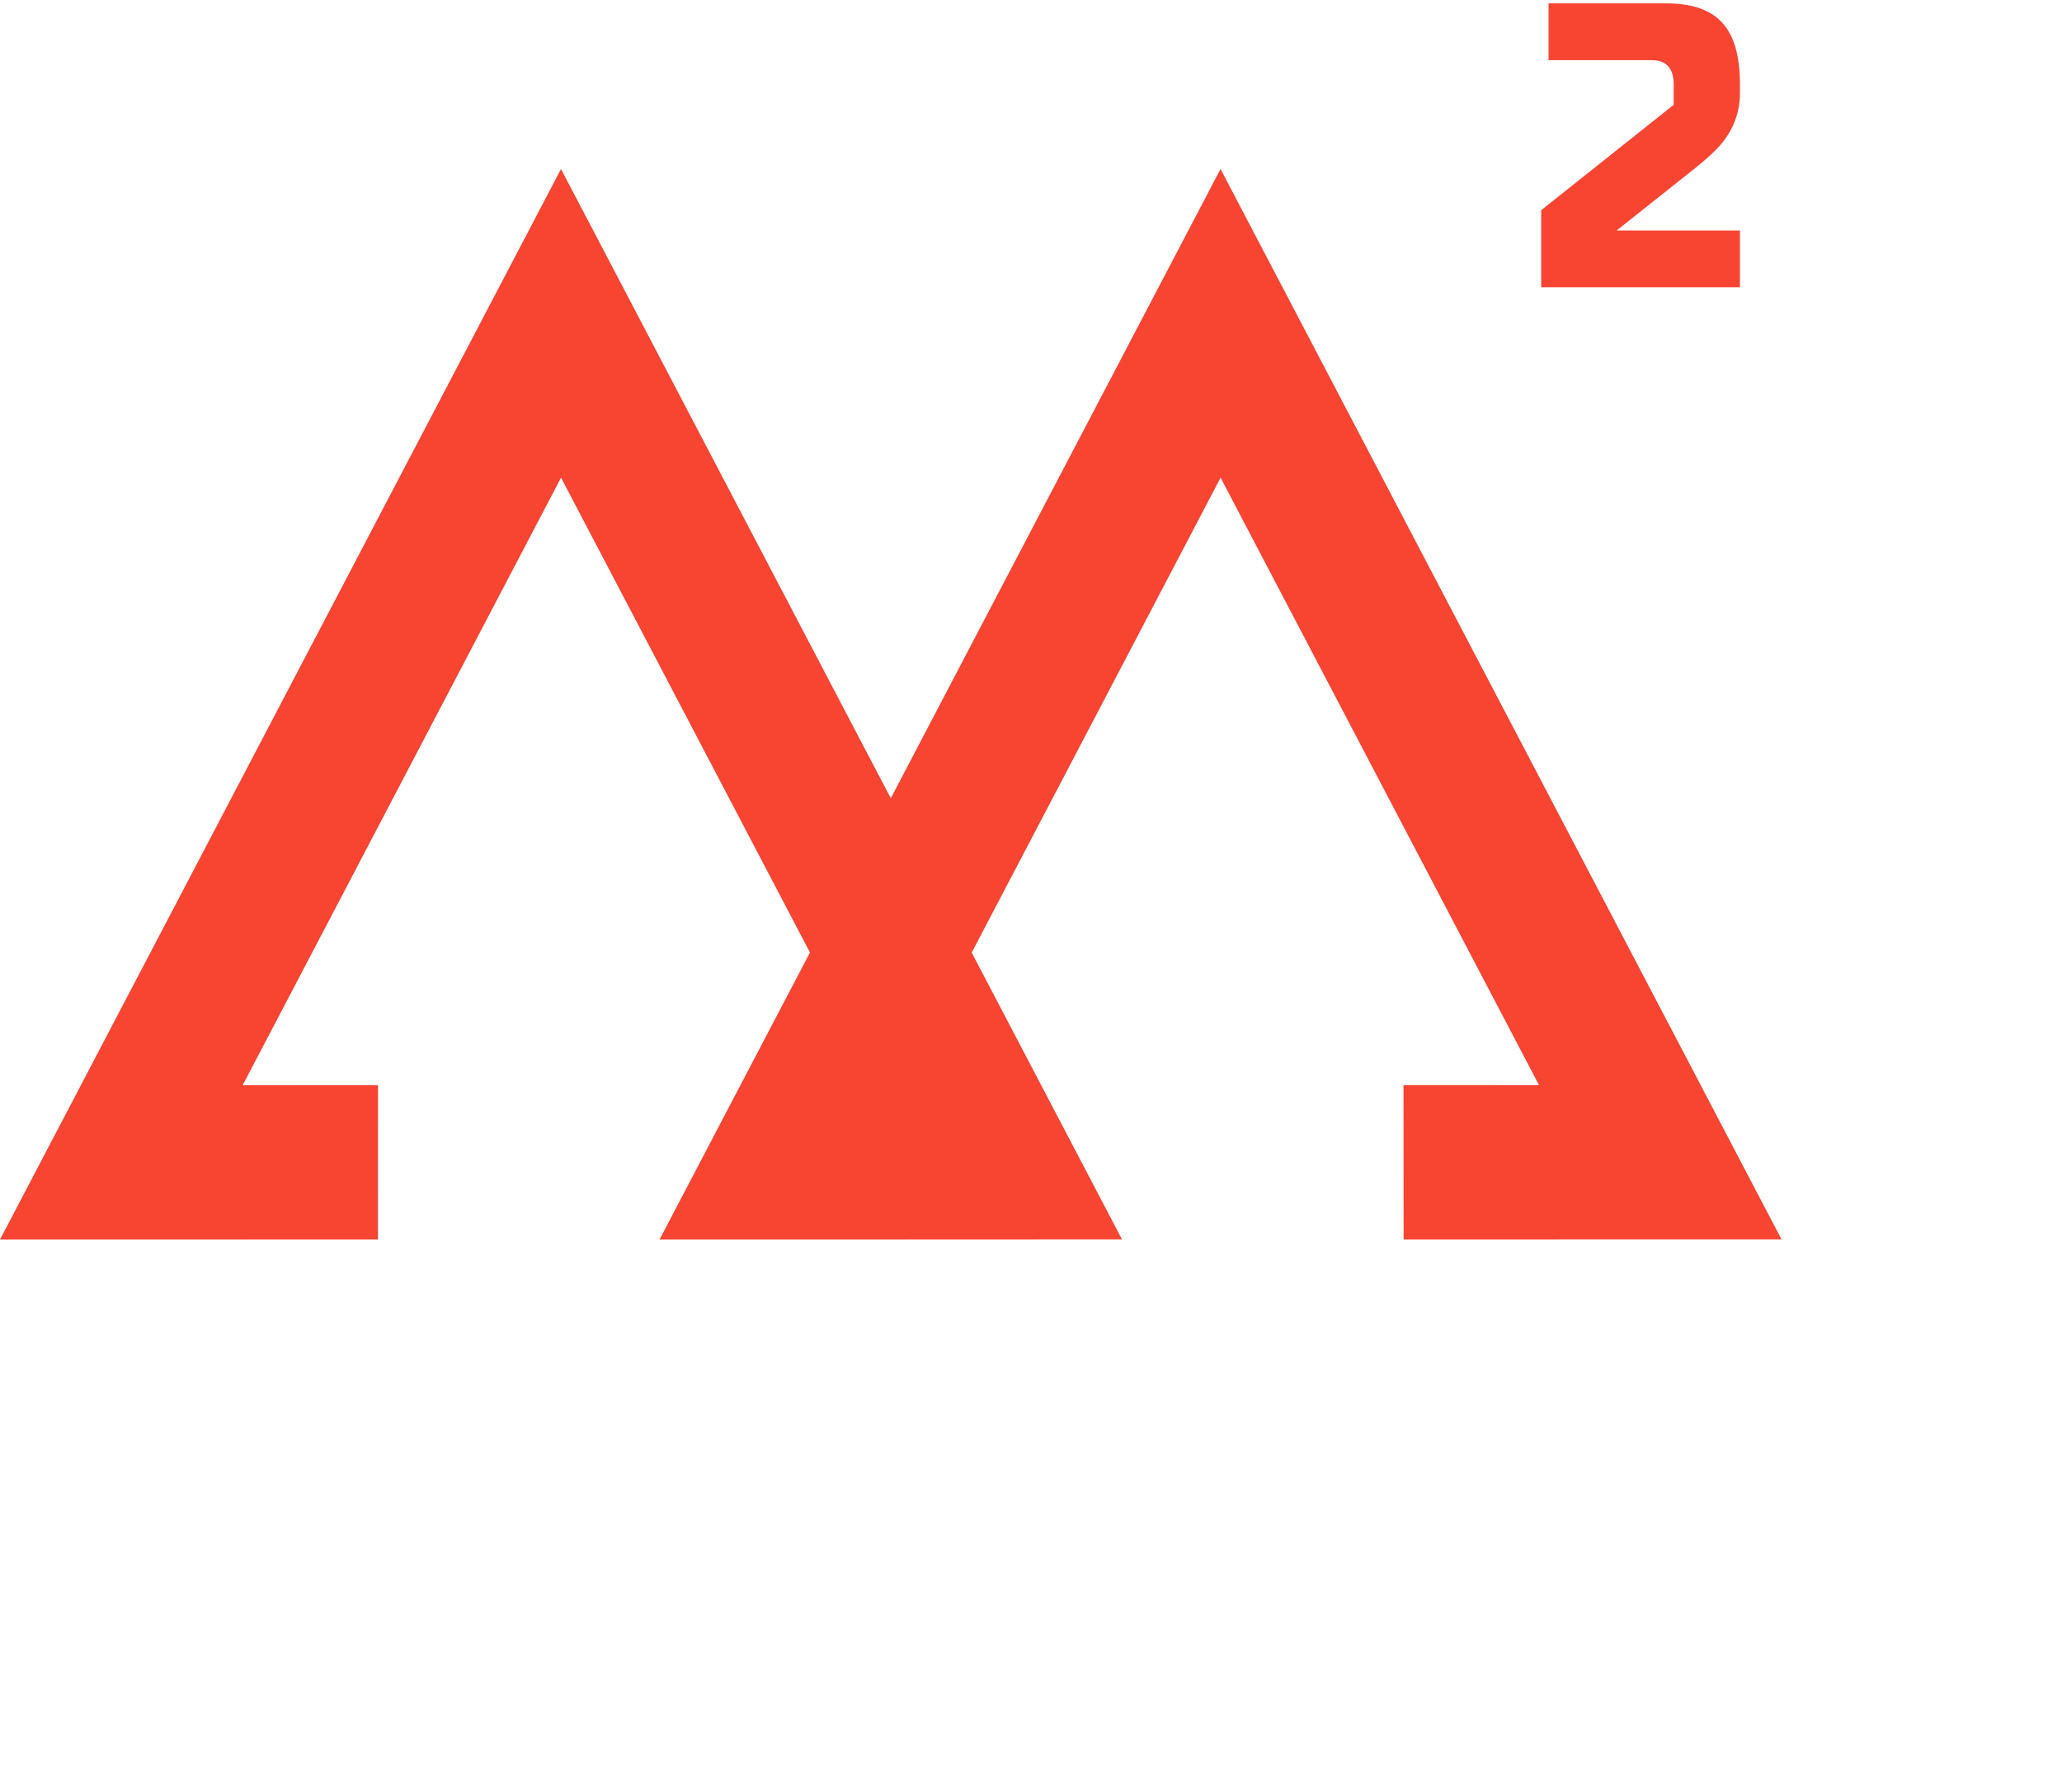
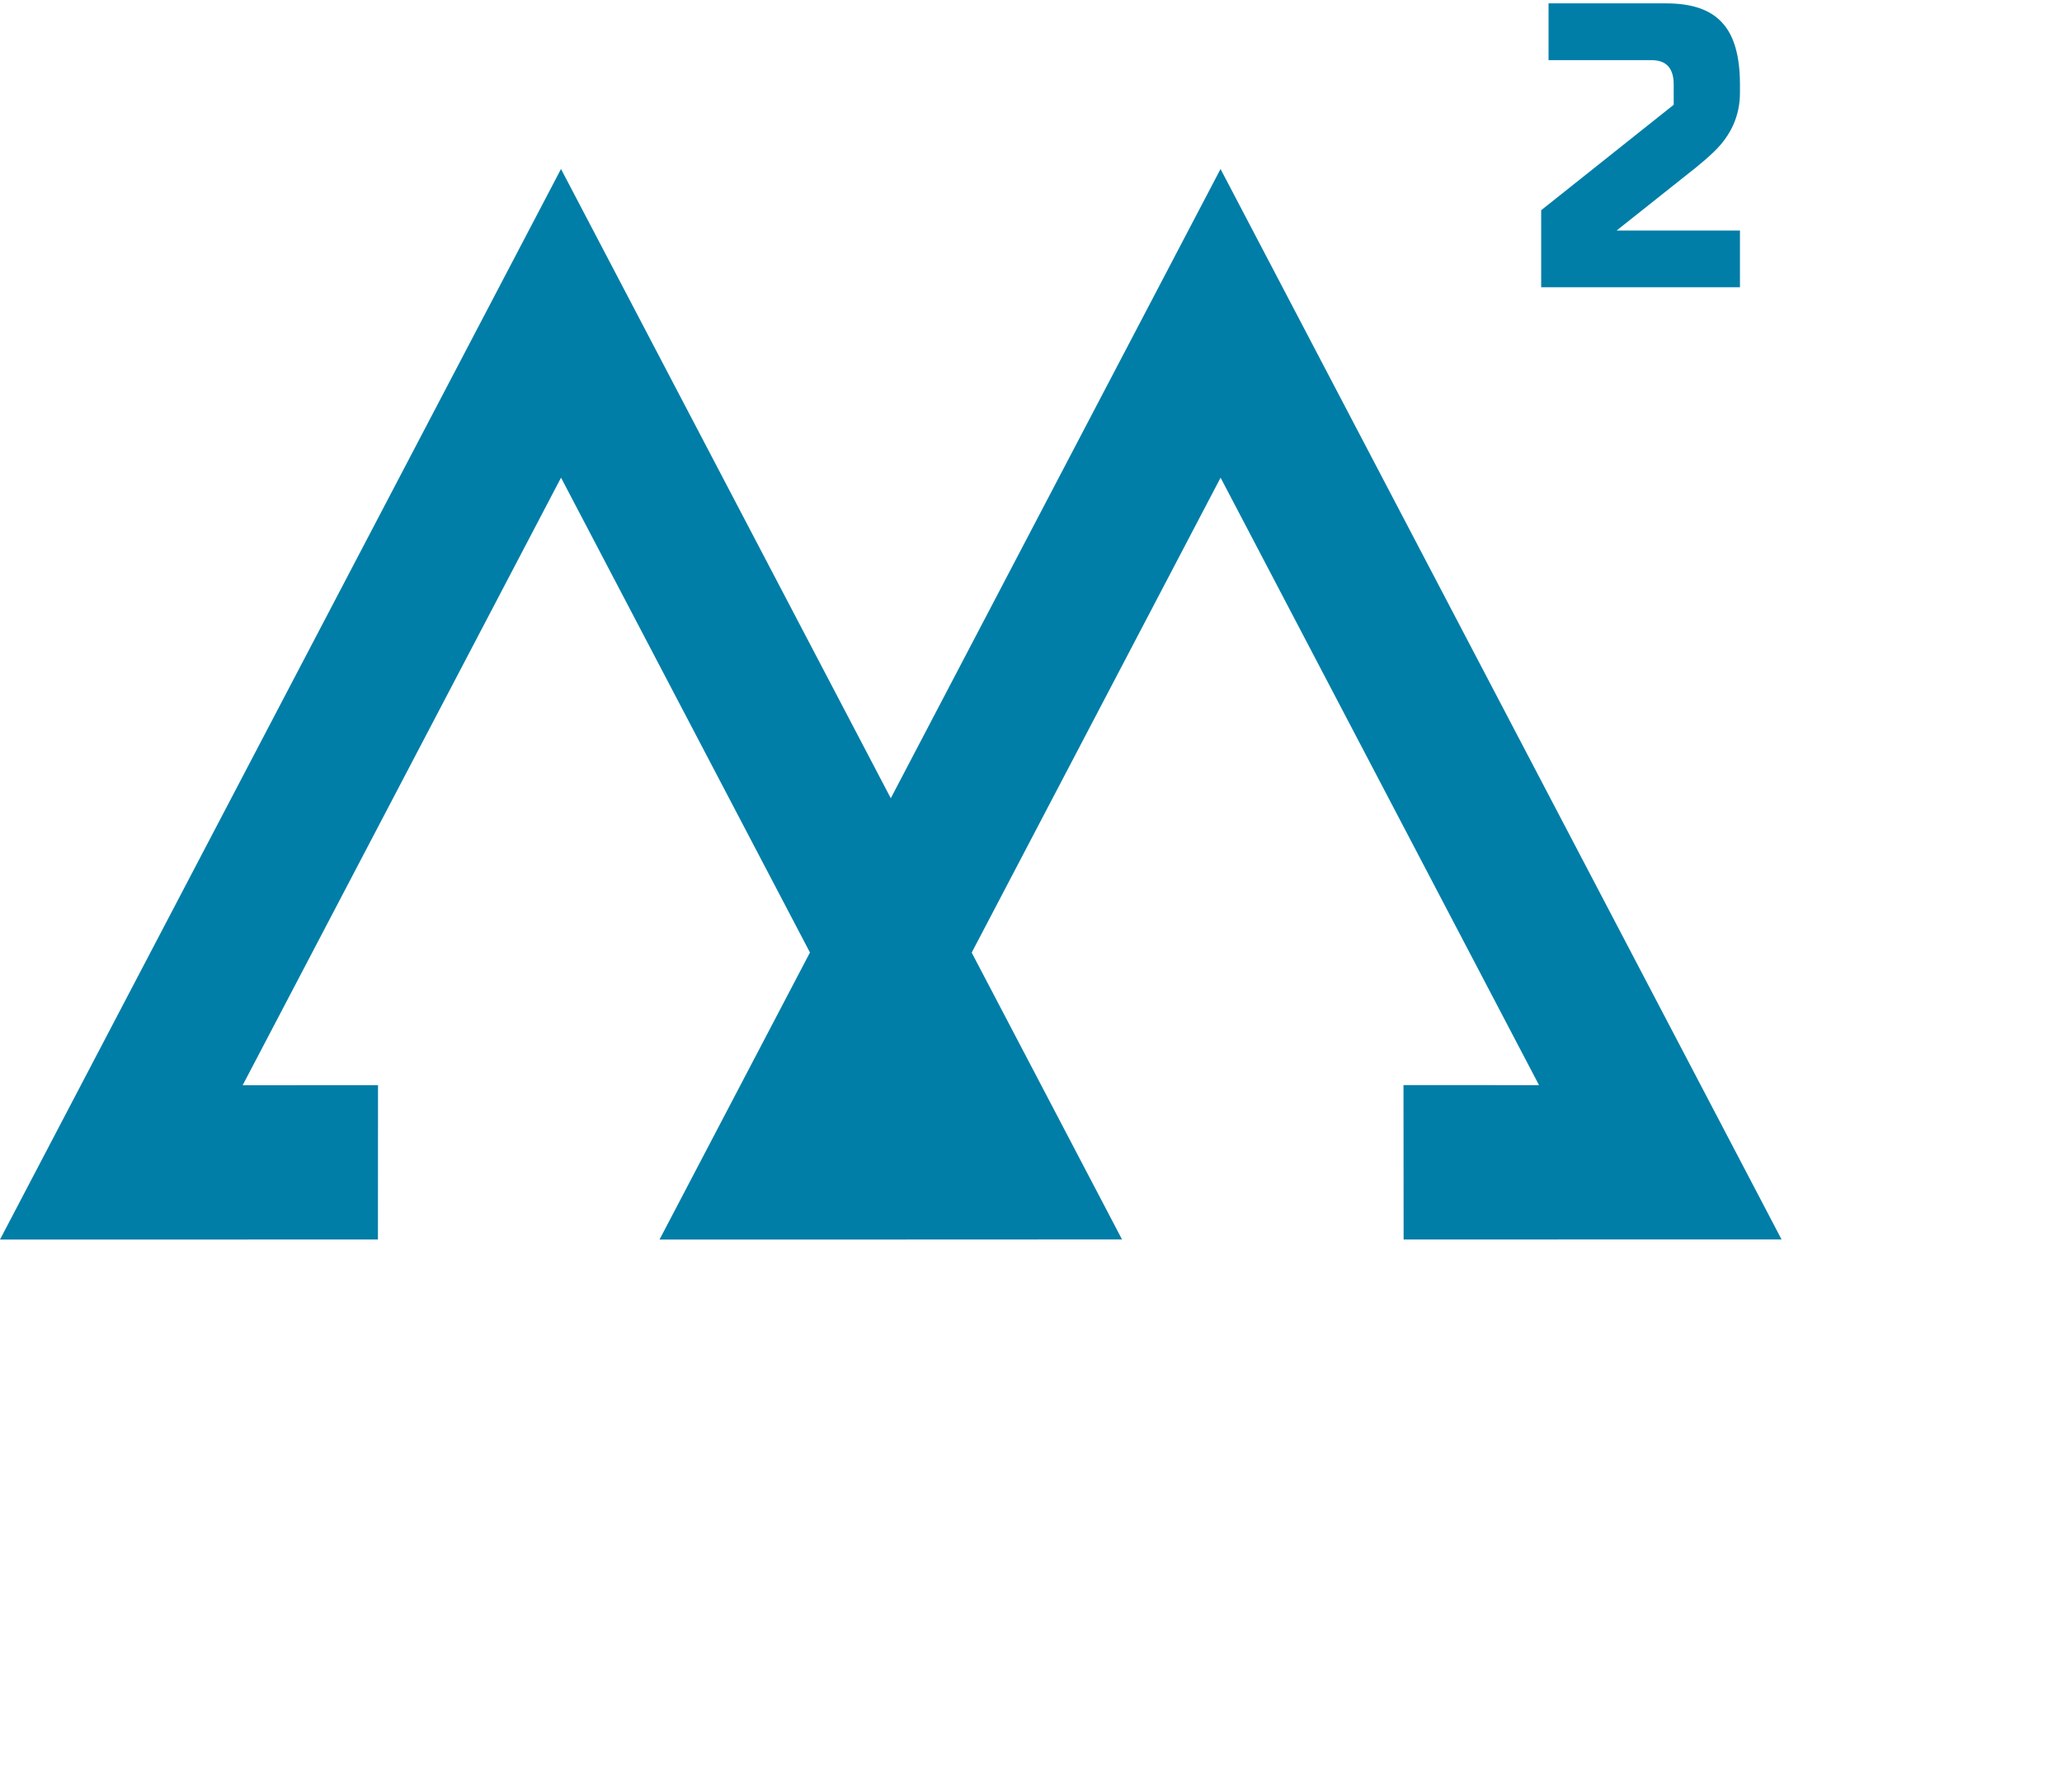
<svg xmlns="http://www.w3.org/2000/svg" width="122" height="106" viewBox="0 0 122 106" fill="none">
-   <path d="M22.361 73.347L22.365 64.218L14.357 64.22L33.194 28.266L52.036 64.214L44.017 64.21L44.023 73.346L66.385 73.343L33.192 10L0 73.35L22.361 73.347Z" fill="#F74532" />
-   <path d="M61.384 73.347L61.388 64.218L53.379 64.22L72.217 28.266L91.058 64.214L83.039 64.21L83.046 73.346L105.407 73.343L72.214 10L39.022 73.35L61.384 73.347Z" fill="#F74532" />
-   <path d="M102.946 5.48C102.946 6.84 102.424 8.016 101.378 9.008C101.059 9.312 100.71 9.616 100.333 9.92L95.65 13.64H102.946V17H91.185V12.44L99.026 6.2V5C99.026 4.04 98.59 3.56 97.719 3.56H91.621V0.2H98.59C100.115 0.2 101.218 0.584 101.901 1.352C102.598 2.104 102.946 3.32 102.946 5V5.48Z" fill="#F74532" />
+   <path d="M22.361 73.347L22.365 64.218L14.357 64.22L33.194 28.266L52.036 64.214L44.017 64.21L44.023 73.346L66.385 73.343L33.192 10L0 73.35L22.361 73.347Z" fill="#007EA7" />
+   <path d="M61.384 73.347L61.388 64.218L53.379 64.22L72.217 28.266L91.058 64.214L83.039 64.21L83.046 73.346L105.407 73.343L72.214 10L39.022 73.35L61.384 73.347Z" fill="#007EA7" />
+   <path d="M102.946 5.48C102.946 6.84 102.424 8.016 101.378 9.008C101.059 9.312 100.71 9.616 100.333 9.92L95.65 13.64H102.946V17H91.185V12.44L99.026 6.2V5C99.026 4.04 98.59 3.56 97.719 3.56H91.621V0.2H98.59C100.115 0.2 101.218 0.584 101.901 1.352C102.598 2.104 102.946 3.32 102.946 5V5.48Z" fill="#007EA7" />
</svg>
